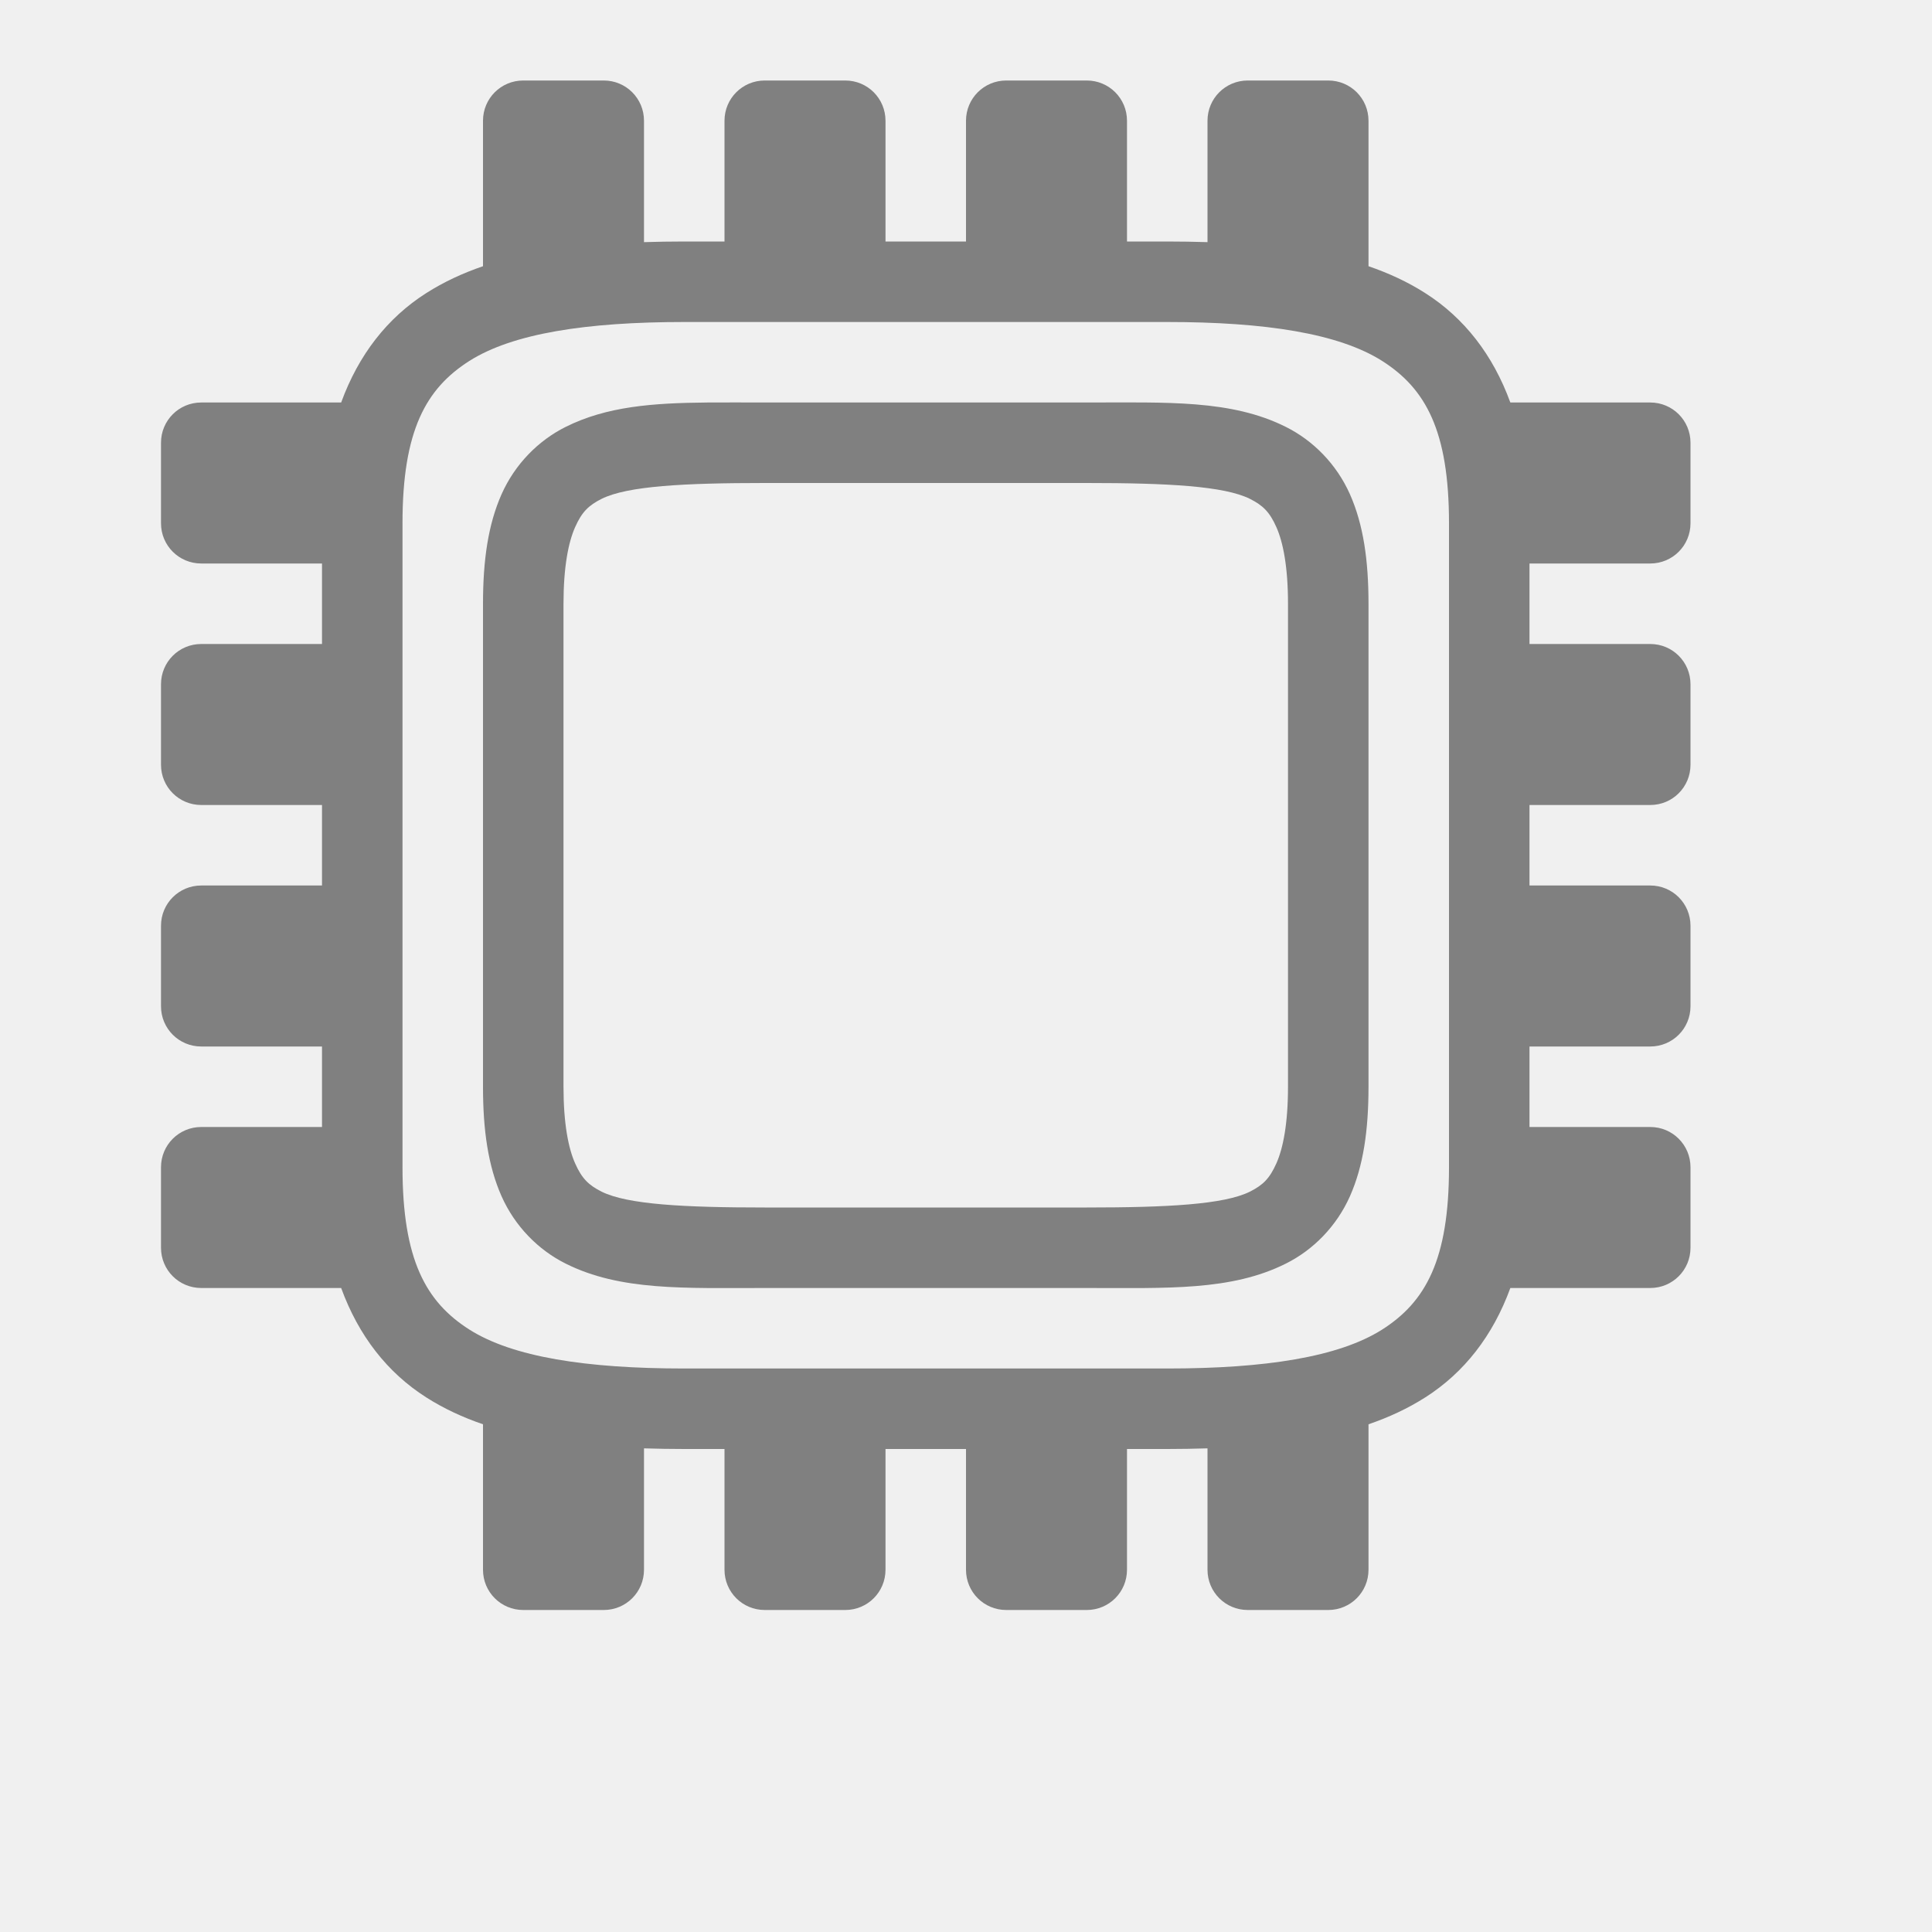
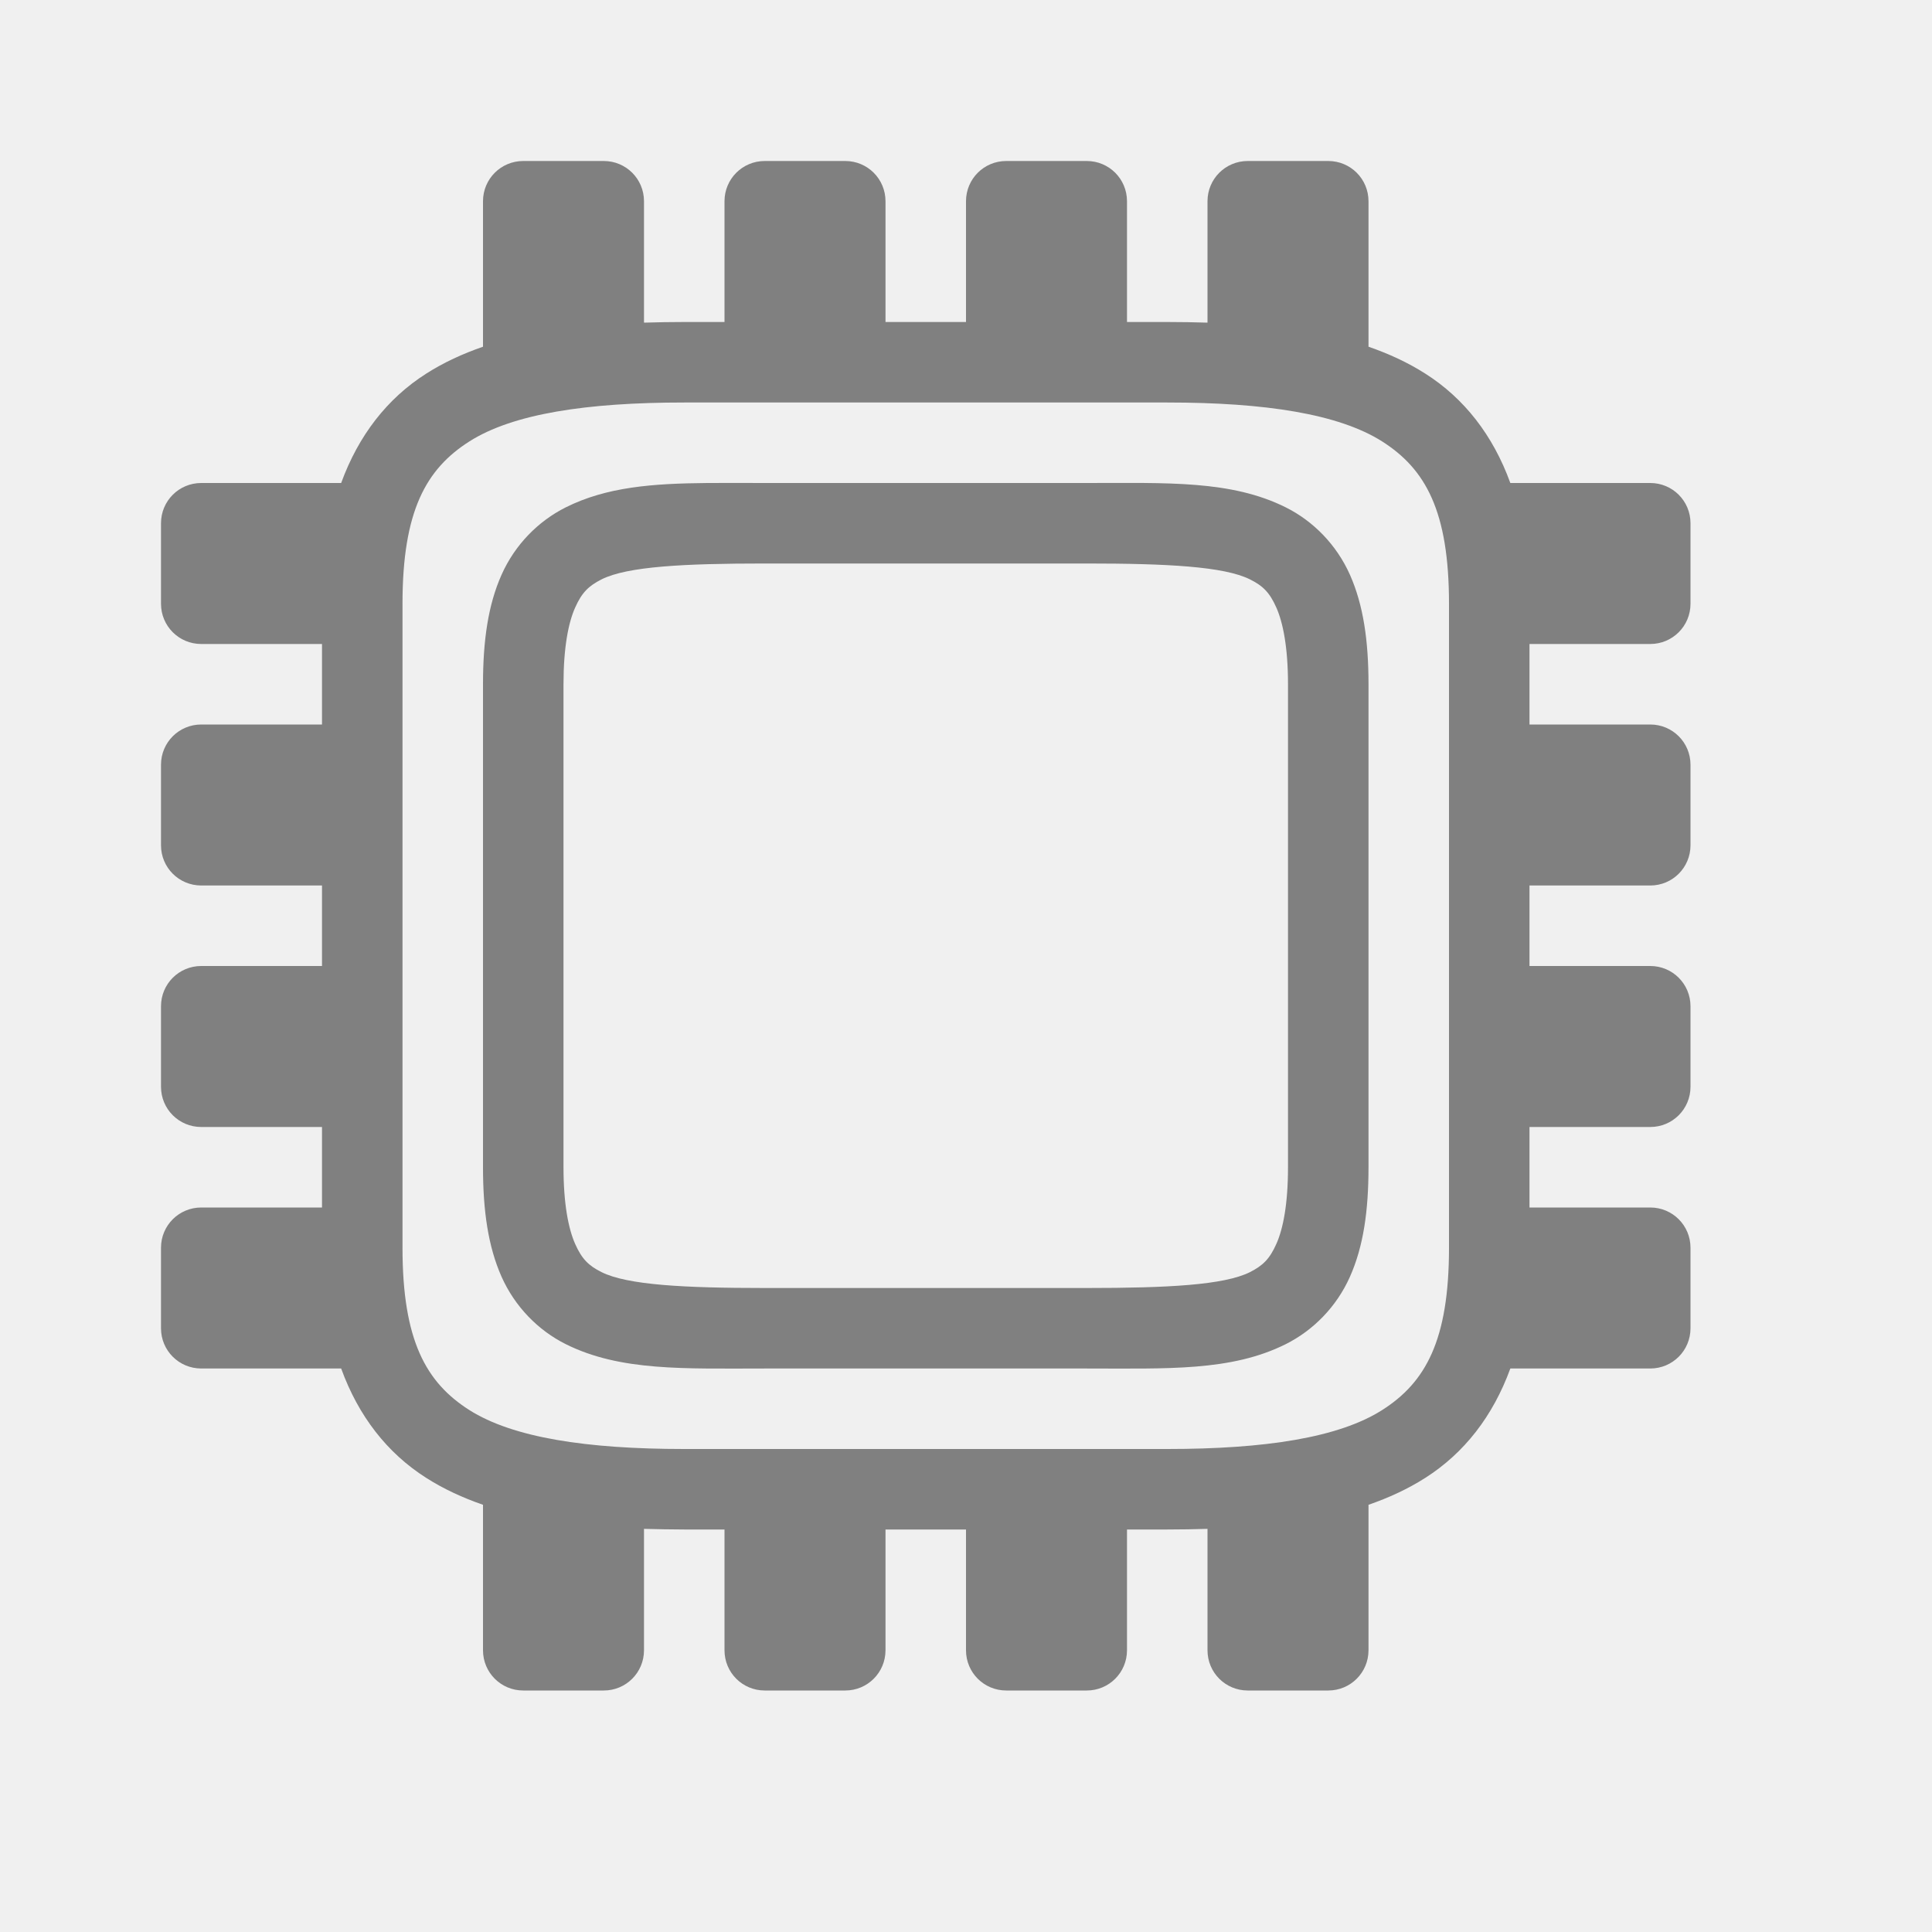
<svg xmlns="http://www.w3.org/2000/svg" viewBox="0 1 24 24" height="24" width="24" version="1.1" id="svg4">
  <defs id="defs8" />
-   <path id="path1050" style="fill:#808080;fill-rule:evenodd;stroke:#ffffff;stroke-width:0;stroke-linecap:square;stroke-linejoin:round" d="M 6.5 2 C 6.223 2 6 2.223 6 2.5 L 6 4.307 C 5.749 4.393 5.513 4.502 5.295 4.641 C 4.811 4.949 4.454 5.408 4.238 6 L 2.5 6 C 2.223 6 2 6.223 2 6.5 L 2 7.5 C 2 7.777 2.223 8 2.5 8 L 4 8 L 4 9 L 2.5 9 C 2.223 9 2 9.223 2 9.5 L 2 10.5 C 2 10.777 2.223 11 2.5 11 L 4 11 L 4 12 L 2.5 12 C 2.223 12 2 12.223 2 12.5 L 2 13.5 C 2 13.777 2.223 14 2.5 14 L 4 14 L 4 15 L 2.5 15 C 2.223 15 2 15.223 2 15.5 L 2 16.5 C 2 16.777 2.223 17 2.5 17 L 4.238 17 C 4.454 17.592 4.811 18.051 5.295 18.359 C 5.513 18.498 5.749 18.607 6 18.693 L 6 20.5 C 6 20.777 6.223 21 6.5 21 L 7.5 21 C 7.777 21 8 20.777 8 20.5 L 8 18.992 C 8.163 18.997 8.33 19 8.5 19 L 9 19 L 9 20.5 C 9 20.777 9.223 21 9.5 21 L 10.5 21 C 10.777 21 11 20.777 11 20.5 L 11 19 L 12 19 L 12 20.5 C 12 20.777 12.223 21 12.5 21 L 13.5 21 C 13.777 21 14 20.777 14 20.5 L 14 19 L 14.5 19 C 14.67 19 14.837 18.997 15 18.992 L 15 20.5 C 15 20.777 15.223 21 15.5 21 L 16.5 21 C 16.777 21 17 20.777 17 20.5 L 17 18.693 C 17.251 18.607 17.487 18.498 17.705 18.359 C 18.189 18.051 18.546 17.592 18.762 17 L 20.5 17 C 20.777 17 21 16.777 21 16.5 L 21 15.5 C 21 15.223 20.777 15 20.5 15 L 19 15 L 19 14 L 20.5 14 C 20.777 14 21 13.777 21 13.5 L 21 12.5 C 21 12.223 20.777 12 20.5 12 L 19 12 L 19 11 L 20.5 11 C 20.777 11 21 10.777 21 10.5 L 21 9.5 C 21 9.223 20.777 9 20.5 9 L 19 9 L 19 8 L 20.5 8 C 20.777 8 21 7.777 21 7.5 L 21 6.5 C 21 6.223 20.777 6 20.5 6 L 18.762 6 C 18.546 5.408 18.189 4.949 17.705 4.641 C 17.487 4.502 17.251 4.393 17 4.307 L 17 2.5 C 17 2.223 16.777 2 16.5 2 L 15.5 2 C 15.223 2 15 2.223 15 2.5 L 15 4.008 C 14.837 4.003 14.67 4 14.5 4 L 14 4 L 14 2.5 C 14 2.223 13.777 2 13.5 2 L 12.5 2 C 12.223 2 12 2.223 12 2.5 L 12 4 L 11 4 L 11 2.5 C 11 2.223 10.777 2 10.5 2 L 9.5 2 C 9.223 2 9 2.223 9 2.5 L 9 4 L 8.5 4 C 8.33 4 8.163 4.003 8 4.008 L 8 2.5 C 8 2.223 7.777 2 7.5 2 L 6.5 2 z M 8.5 5 L 14.5 5 C 15.717 5 16.631 5.142 17.17 5.484 C 17.709 5.827 18 6.35 18 7.5 L 18 15.5 C 18 16.65 17.709 17.173 17.17 17.516 C 16.631 17.858 15.717 18 14.5 18 L 8.5 18 C 7.283 18 6.369 17.858 5.83 17.516 C 5.291 17.173 5 16.65 5 15.5 L 5 7.5 C 5 6.35 5.291 5.827 5.83 5.484 C 6.369 5.142 7.283 5 8.5 5 z M 8.787 6 C 8.11 6.006 7.537 6.048 7.027 6.303 C 6.688 6.472 6.397 6.765 6.23 7.141 C 6.064 7.516 6 7.958 6 8.5 L 6 14.5 C 6 15.042 6.064 15.484 6.23 15.859 C 6.397 16.235 6.688 16.528 7.027 16.697 C 7.706 17.037 8.5 17 9.5 17 L 13.5 17 C 14.5 17 15.294 17.037 15.973 16.697 C 16.312 16.528 16.603 16.235 16.77 15.859 C 16.936 15.484 17 15.042 17 14.5 L 17 8.5 C 17 7.958 16.936 7.516 16.77 7.141 C 16.603 6.765 16.312 6.472 15.973 6.303 C 15.294 5.963 14.5 6 13.5 6 L 9.5 6 C 9.25 6 9.013 5.998 8.787 6 z M 9.5 7 L 13.5 7 C 14.5 7 15.206 7.037 15.527 7.197 C 15.688 7.278 15.772 7.36 15.855 7.547 C 15.939 7.734 16 8.042 16 8.5 L 16 14.5 C 16 14.958 15.939 15.266 15.855 15.453 C 15.772 15.64 15.688 15.722 15.527 15.803 C 15.206 15.963 14.5 16 13.5 16 L 9.5 16 C 8.5 16 7.794 15.963 7.473 15.803 C 7.312 15.722 7.228 15.64 7.145 15.453 C 7.061 15.266 7 14.958 7 14.5 L 7 8.5 C 7 8.042 7.061 7.734 7.145 7.547 C 7.228 7.36 7.312 7.278 7.473 7.197 C 7.794 7.037 8.5 7 9.5 7 z " />
+   <path id="path1050" style="fill:#808080;fill-rule:evenodd;stroke:#ffffff;stroke-width:0;stroke-linecap:square;stroke-linejoin:round" d="m 6.5,3 c -0.277,0 -0.5,0.223 -0.5,0.5 v 1.807 c -0.251,0.087 -0.487,0.195 -0.705,0.334 -0.484,0.308 -0.841,0.767 -1.057,1.359 h -1.738 c -0.277,0 -0.5,0.223 -0.5,0.5 v 1 c 0,0.277 0.223,0.5 0.5,0.5 h 1.5 v 1 h -1.5 c -0.277,0 -0.5,0.223 -0.5,0.5 v 1 c 0,0.277 0.223,0.5 0.5,0.5 h 1.5 v 1 h -1.5 c -0.277,0 -0.5,0.223 -0.5,0.5 v 1 c 0,0.277 0.223,0.5 0.5,0.5 h 1.5 v 1 h -1.5 c -0.277,0 -0.5,0.223 -0.5,0.5 v 1 c 0,0.277 0.223,0.5 0.5,0.5 h 1.738 c 0.215,0.592 0.572,1.051 1.057,1.359 0.218,0.139 0.454,0.247 0.705,0.334 v 1.807 c 0,0.277 0.223,0.5 0.5,0.5 h 1 c 0.277,0 0.5,-0.223 0.5,-0.5 v -1.508 c 0.163,0.004 0.33,0.008 0.5,0.008 h 0.5 v 1.5 c 0,0.277 0.223,0.5 0.5,0.5 h 1 c 0.277,0 0.5,-0.223 0.5,-0.5 v -1.5 h 1 v 1.5 c 0,0.277 0.223,0.5 0.5,0.5 h 1 c 0.277,0 0.5,-0.223 0.5,-0.5 v -1.5 h 0.5 c 0.17,0 0.337,-0.003 0.5,-0.008 v 1.508 c 0,0.277 0.223,0.5 0.5,0.5 h 1 c 0.277,0 0.5,-0.223 0.5,-0.5 v -1.807 c 0.251,-0.087 0.487,-0.195 0.705,-0.334 0.484,-0.308 0.841,-0.767 1.057,-1.359 h 1.738 c 0.277,0 0.5,-0.223 0.5,-0.5 v -1 c 0,-0.277 -0.223,-0.5 -0.5,-0.5 h -1.5 v -1 h 1.5 c 0.277,0 0.5,-0.223 0.5,-0.5 v -1 c 0,-0.277 -0.223,-0.5 -0.5,-0.5 h -1.5 v -1 h 1.5 c 0.277,0 0.5,-0.223 0.5,-0.5 v -1 c 0,-0.277 -0.223,-0.5 -0.5,-0.5 h -1.5 v -1 h 1.5 c 0.277,0 0.5,-0.223 0.5,-0.5 v -1 c 0,-0.277 -0.223,-0.5 -0.5,-0.5 h -1.738 c -0.215,-0.592 -0.572,-1.051 -1.057,-1.359 -0.218,-0.139 -0.454,-0.247 -0.705,-0.334 v -1.807 c 0,-0.277 -0.223,-0.5 -0.5,-0.5 h -1 c -0.277,0 -0.5,0.223 -0.5,0.5 v 1.508 c -0.163,-0.005 -0.33,-0.008 -0.5,-0.008 h -0.5 v -1.5 c 0,-0.277 -0.223,-0.5 -0.5,-0.5 h -1 c -0.277,0 -0.5,0.223 -0.5,0.5 v 1.5 h -1 v -1.5 c 0,-0.277 -0.223,-0.5 -0.5,-0.5 h -1 c -0.277,0 -0.5,0.223 -0.5,0.5 v 1.5 h -0.5 c -0.17,0 -0.337,0.003 -0.5,0.008 v -1.508 c 0,-0.277 -0.223,-0.5 -0.5,-0.5 z m 2,3 h 6 c 1.217,0 2.131,0.142 2.67,0.484 0.539,0.343 0.83,0.866 0.83,2.016 v 8 c 0,1.15 -0.291,1.673 -0.83,2.016 -0.539,0.343 -1.453,0.484 -2.67,0.484 h -6 c -1.217,0 -2.131,-0.142 -2.67,-0.484 -0.539,-0.343 -0.83,-0.866 -0.83,-2.016 v -8 c 0,-1.15 0.291,-1.673 0.83,-2.016 0.539,-0.343 1.453,-0.484 2.67,-0.484 z m 0.287,1 c -0.677,0.006 -1.251,0.048 -1.76,0.303 -0.339,0.17 -0.63,0.462 -0.797,0.838 -0.167,0.375 -0.23,0.818 -0.23,1.359 v 6 c 0,0.542 0.064,0.984 0.23,1.359 0.167,0.375 0.457,0.668 0.797,0.838 0.679,0.339 1.473,0.303 2.473,0.303 h 4 c 1,0 1.794,0.037 2.473,-0.303 0.339,-0.17 0.63,-0.462 0.797,-0.838 0.167,-0.375 0.23,-0.818 0.23,-1.359 v -6 c 0,-0.542 -0.064,-0.984 -0.23,-1.359 -0.167,-0.375 -0.457,-0.668 -0.797,-0.838 -0.679,-0.339 -1.473,-0.303 -2.473,-0.303 h -4 c -0.25,0 -0.487,-0.002 -0.713,0 z m 0.713,1 h 4 c 1,0 1.706,0.037 2.027,0.197 0.161,0.08 0.245,0.163 0.328,0.35 0.083,0.187 0.145,0.495 0.145,0.953 v 6 c 0,0.458 -0.061,0.766 -0.145,0.953 -0.083,0.187 -0.168,0.269 -0.328,0.35 -0.321,0.161 -1.027,0.197 -2.027,0.197 h -4 c -1,0 -1.706,-0.037 -2.027,-0.197 -0.161,-0.08 -0.245,-0.163 -0.328,-0.35 -0.083,-0.187 -0.145,-0.495 -0.145,-0.953 v -6 c 0,-0.458 0.061,-0.766 0.145,-0.953 0.083,-0.187 0.168,-0.269 0.328,-0.35 0.321,-0.161 1.027,-0.197 2.027,-0.197 z" />
</svg>
